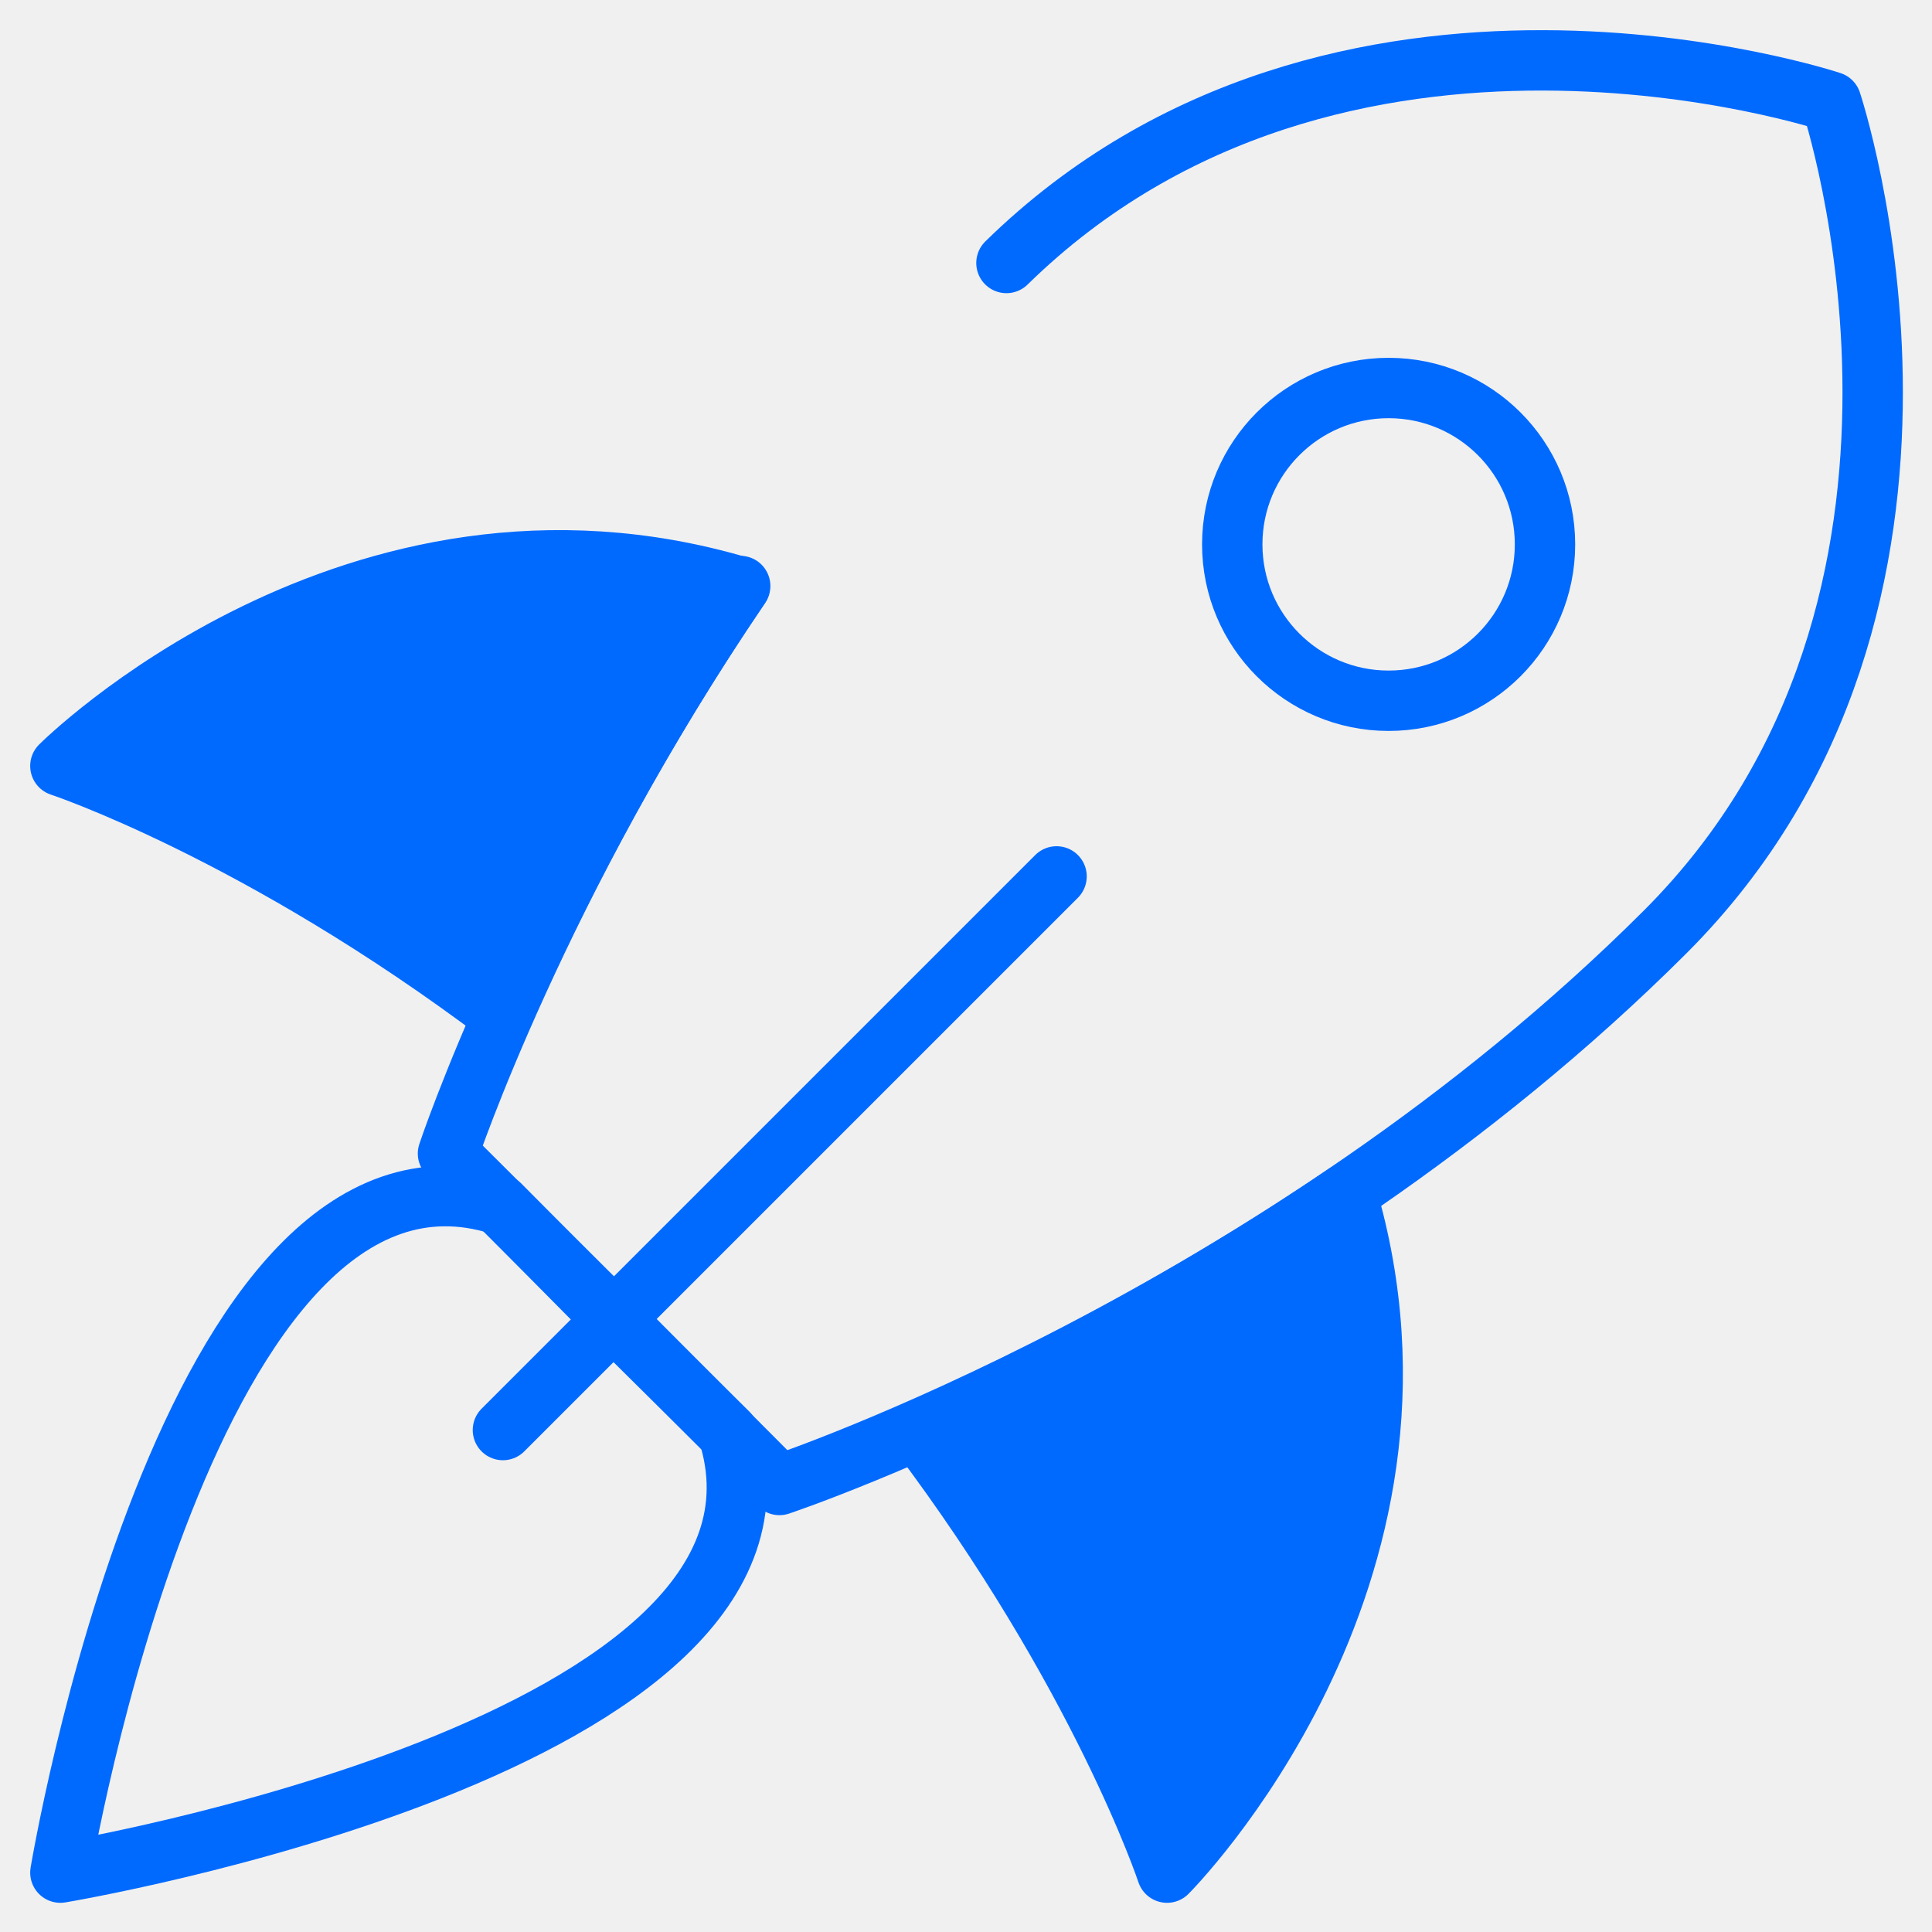
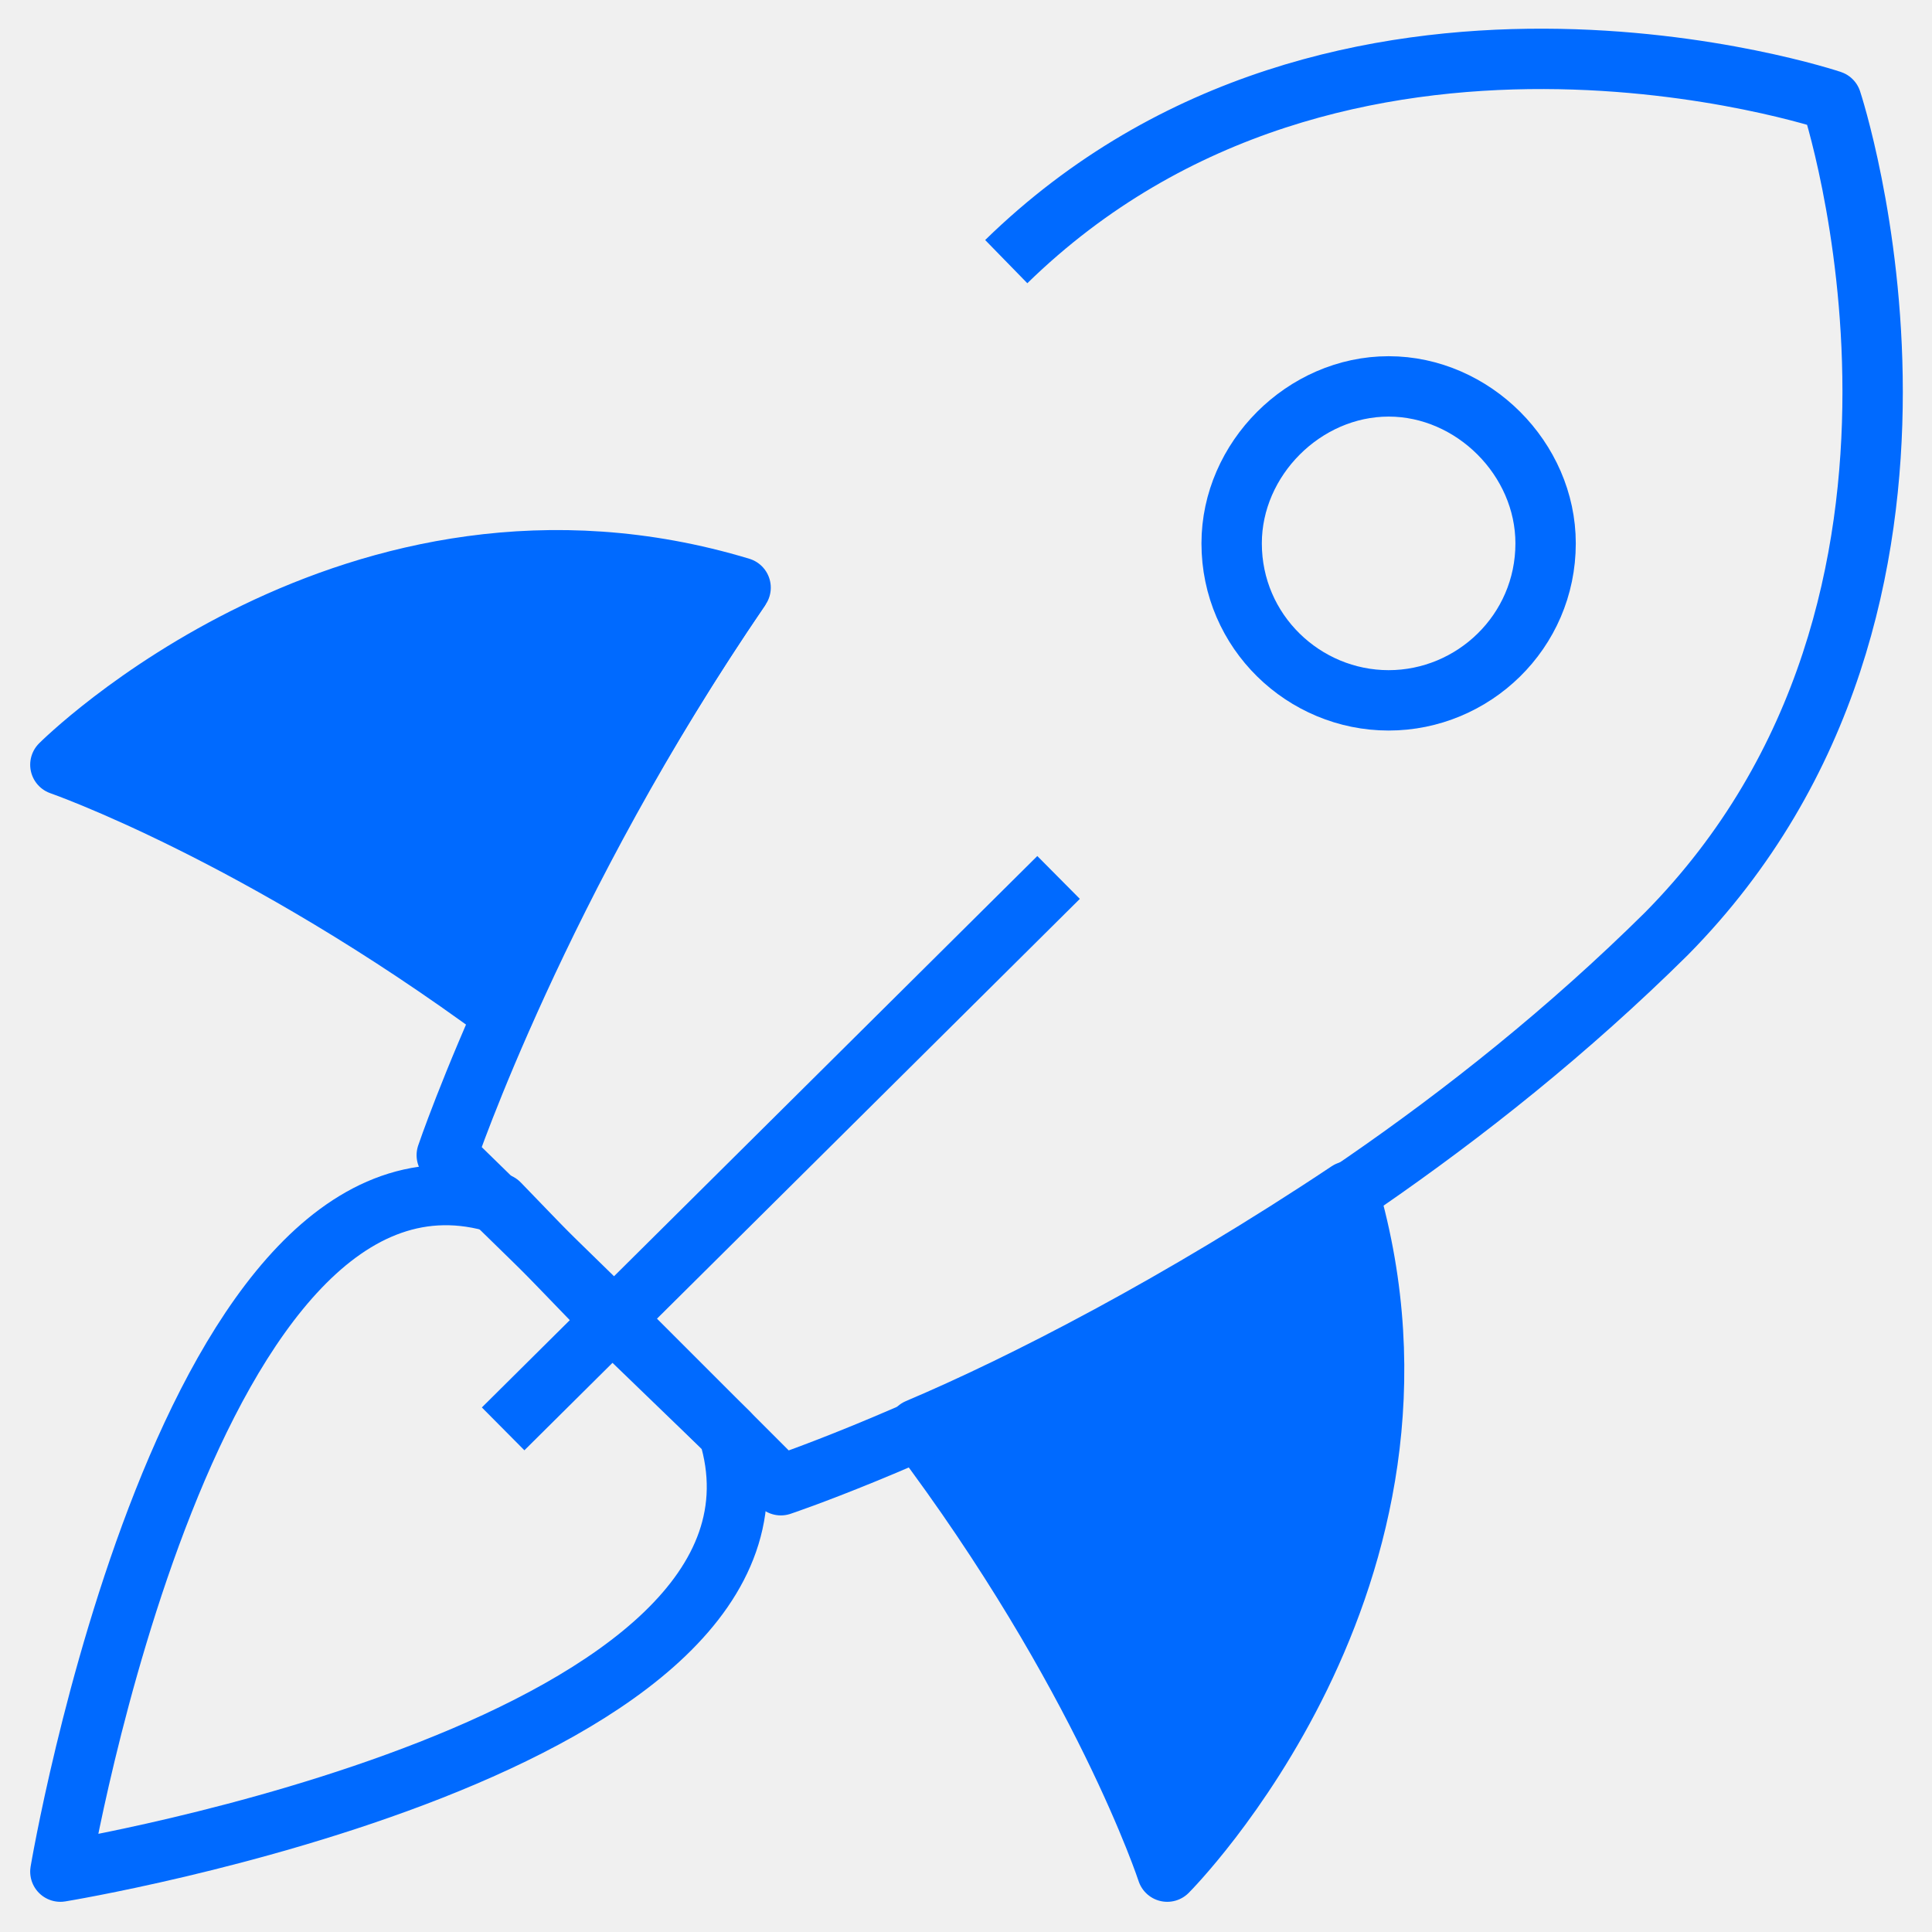
- <svg xmlns="http://www.w3.org/2000/svg" width="100%" height="100%" viewBox="0 0 48 48" fill="none">
+ <svg xmlns="http://www.w3.org/2000/svg" width="100" height="100" viewBox="0 0 48 48" fill="none">
+   <style>.a{fill:#006AFF;stroke-linejoin:round;stroke-width:1.5;stroke:#006AFF;}.b{stroke-linejoin:round;stroke-width:1.5;stroke:#006AFF;}</style>
  <g clip-path="url(#clip0)">
-     <path d="M18.375 14.575C15.585 18.685 13.635 22.585 12.48 25.225C6.435 20.665 1.5 19.03 1.5 19.03C1.5 19.03 8.79 11.74 18.375 14.575Z" fill="#006AFF" stroke="#006AFF" stroke-width="1.5" stroke-miterlimit="10" stroke-linecap="round" stroke-linejoin="round" />
-     <path d="M28.995 46.525C28.995 46.525 27.36 41.59 22.8 35.544C25.44 34.389 29.34 32.44 33.45 29.649C36.285 39.234 28.995 46.525 28.995 46.525Z" fill="#006AFF" stroke="#006AFF" stroke-width="1.5" stroke-miterlimit="10" stroke-linecap="round" stroke-linejoin="round" />
-     <path d="M26.25 21.774L12.495 35.529" stroke="#006AFF" stroke-width="1.5" stroke-miterlimit="10" stroke-linecap="round" stroke-linejoin="round" />
-     <path d="M34.5 17.41C36.646 17.41 38.385 15.67 38.385 13.525C38.385 11.379 36.646 9.64 34.5 9.64C32.355 9.64 30.615 11.379 30.615 13.525C30.615 15.67 32.355 17.41 34.5 17.41Z" stroke="#006AFF" stroke-width="1.5" stroke-miterlimit="10" stroke-linecap="round" stroke-linejoin="round" />
-     <path d="M1.5 46.525C1.5 46.525 4.665 27.489 12.42 29.934L15.24 32.785L18.09 35.605C20.535 43.359 1.5 46.525 1.5 46.525Z" stroke="#006AFF" stroke-width="1.5" stroke-miterlimit="10" stroke-linecap="round" stroke-linejoin="round" />
-     <path d="M25.005 6.534C33.255 -1.551 45.495 2.529 45.495 2.529C45.495 2.529 49.62 14.904 41.37 23.154C31.74 32.769 19.365 36.894 19.365 36.894L15.255 32.769L11.13 28.659C11.13 28.659 13.365 21.939 18.39 14.559" stroke="#006AFF" stroke-width="1.5" stroke-miterlimit="10" stroke-linecap="round" stroke-linejoin="round" />
+     <path d="M18.4 14.6C15.6 18.7 13.6 22.6 12.5 25.2 6.4 20.7 1.5 19 1.5 19 1.5 19 8.8 11.7 18.4 14.6Z" class="a" />
+     <path d="M29 46.5C29 46.5 27.4 41.6 22.8 35.5 25.4 34.4 29.3 32.4 33.5 29.6 36.3 39.2 29 46.5 29 46.5Z" class="a" />
+     <path d="M26.3 21.8L12.5 35.5" class="b" />
+     <path d="M34.5 17.4C36.6 17.4 38.4 15.7 38.4 13.5 38.4 11.4 36.6 9.6 34.5 9.6 32.4 9.6 30.6 11.4 30.6 13.5 30.6 15.7 32.4 17.4 34.5 17.4Z" class="b" />
+     <path d="M1.5 46.5C1.5 46.5 4.7 27.5 12.4 29.9L15.2 32.8 18.1 35.6C20.5 43.4 1.5 46.5 1.5 46.5Z" class="b" />
+     <path d="M25 6.5C33.3-1.6 45.5 2.5 45.5 2.5 45.5 2.5 49.6 14.9 41.4 23.2 31.7 32.8 19.4 36.9 19.4 36.9L15.3 32.8 11.1 28.7C11.1 28.7 13.4 21.9 18.4 14.6" class="b" />
  </g>
  <defs>
-     <clipPath id="clip0">
-       <rect width="48" height="47.998" fill="white" />
+     <clipPath>
+       <rect width="48" height="48" fill="white" />
    </clipPath>
  </defs>
</svg>
